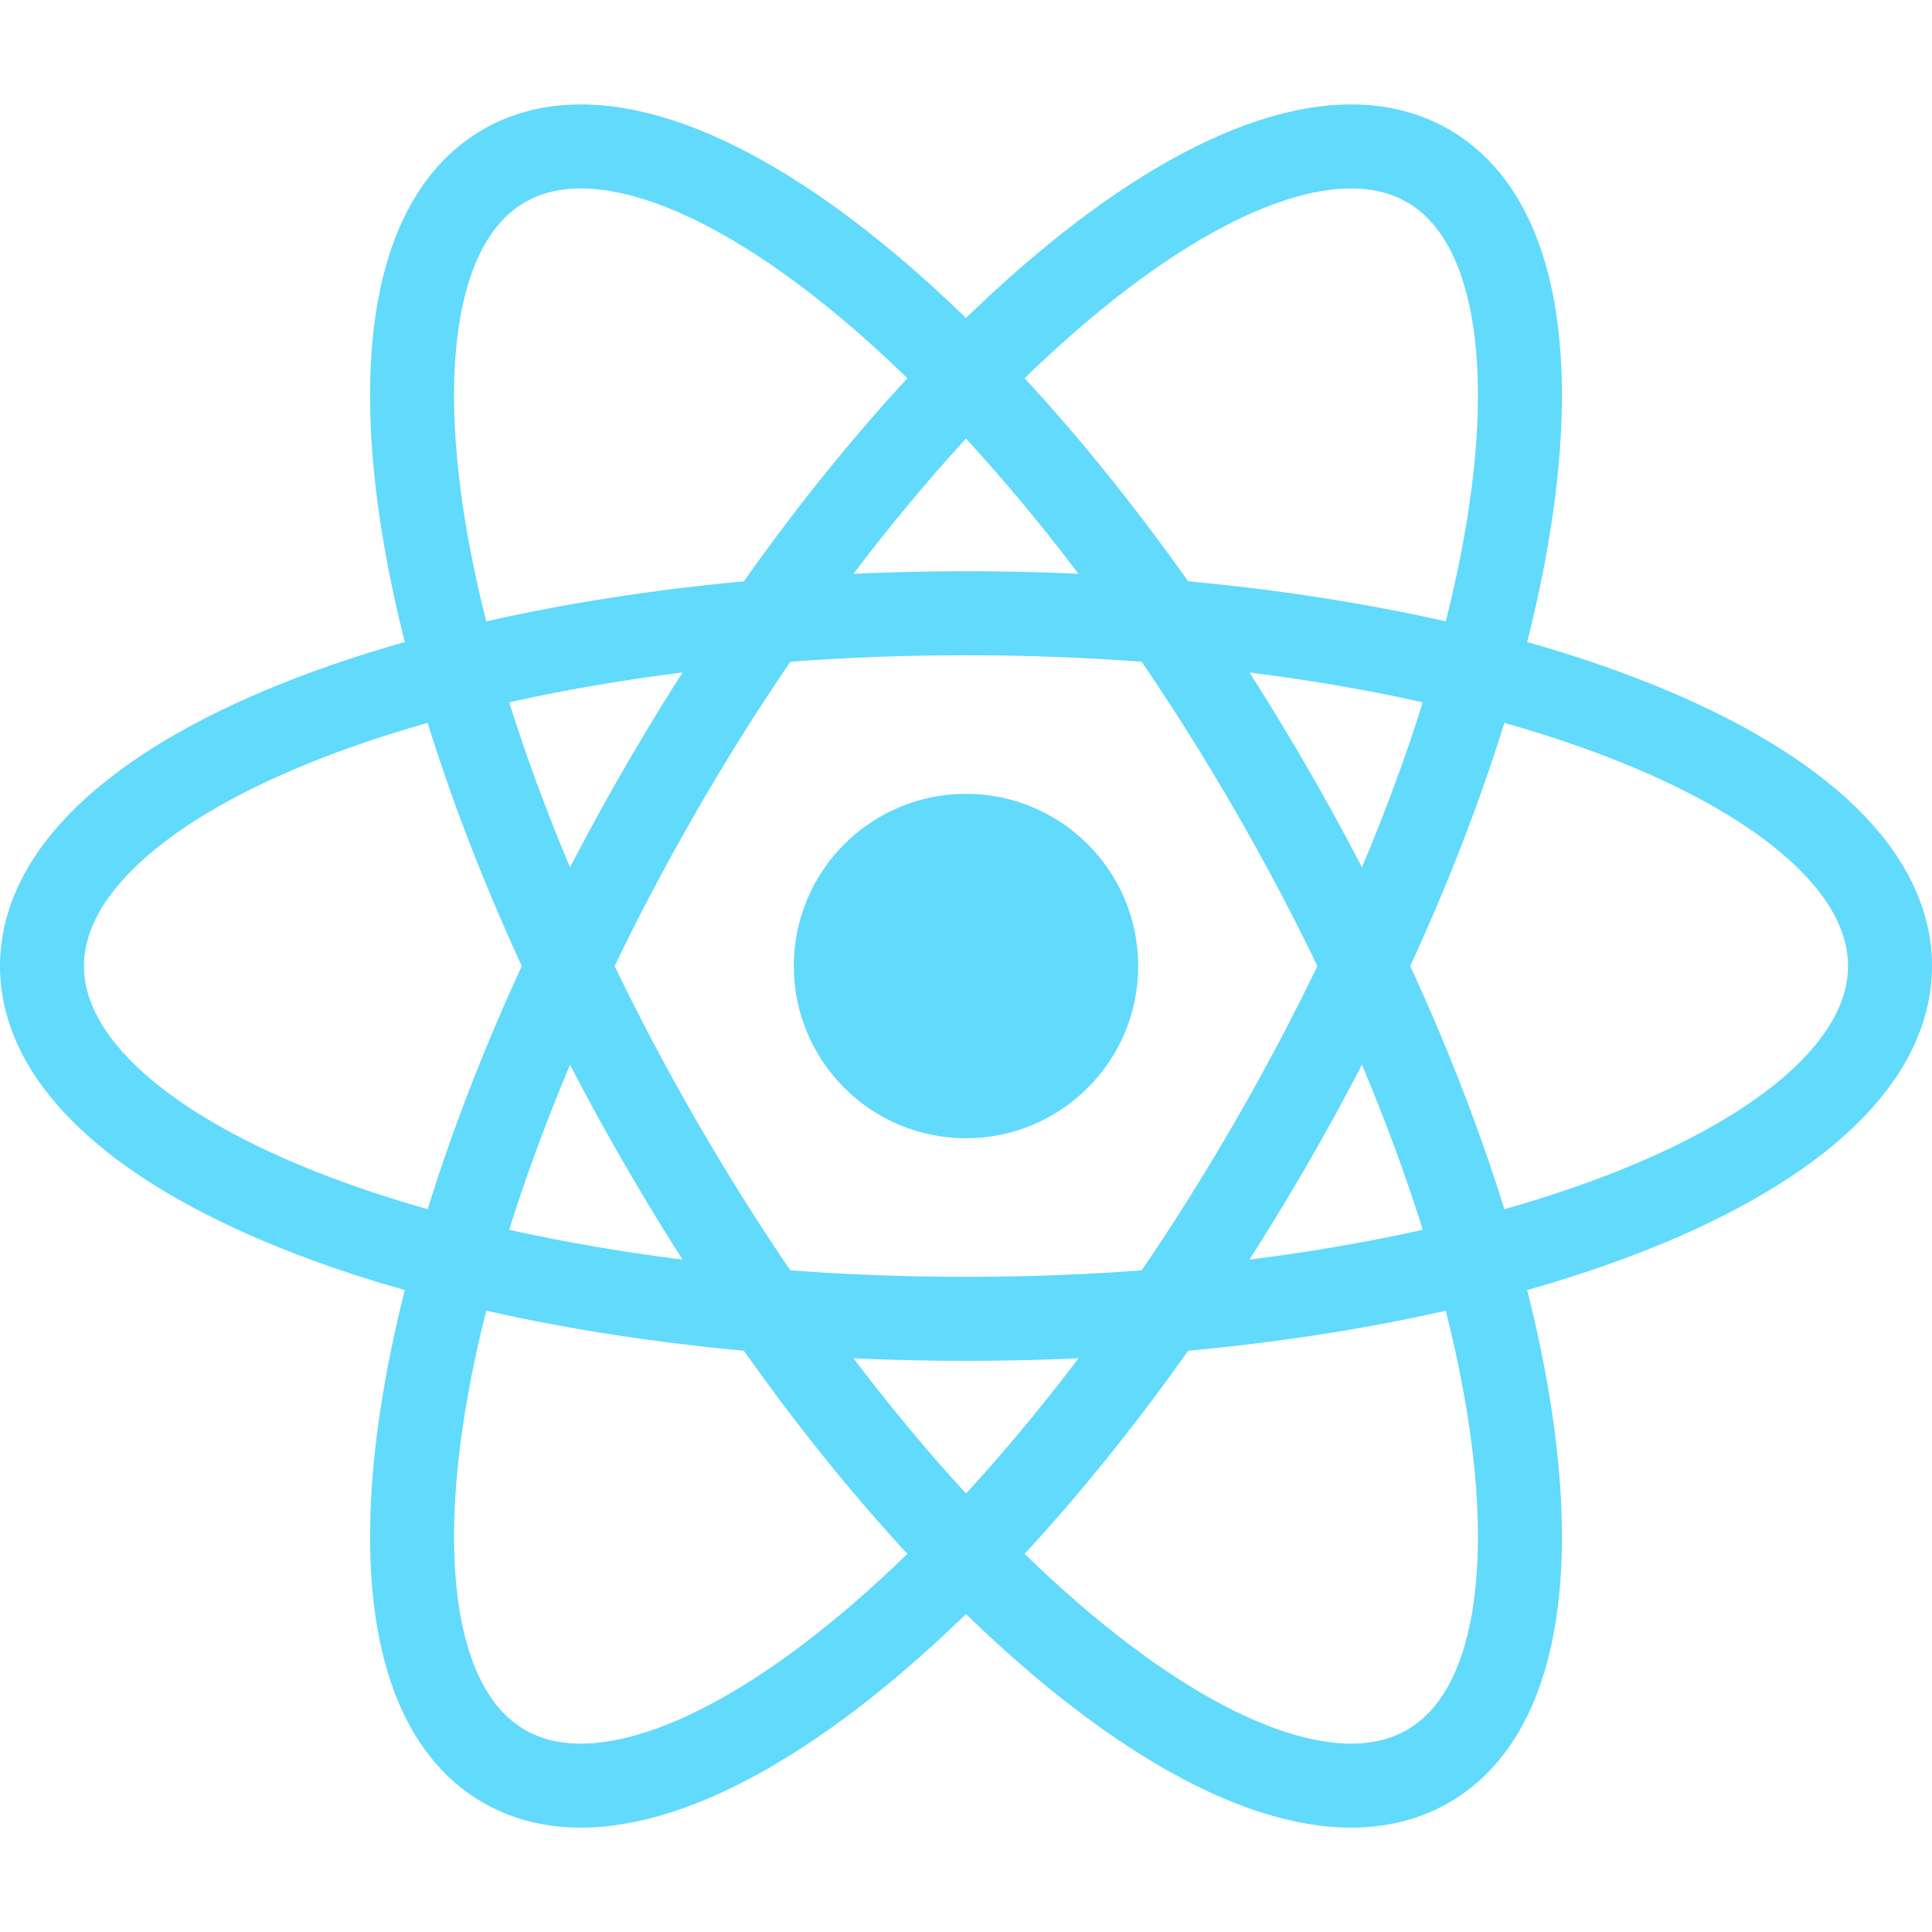
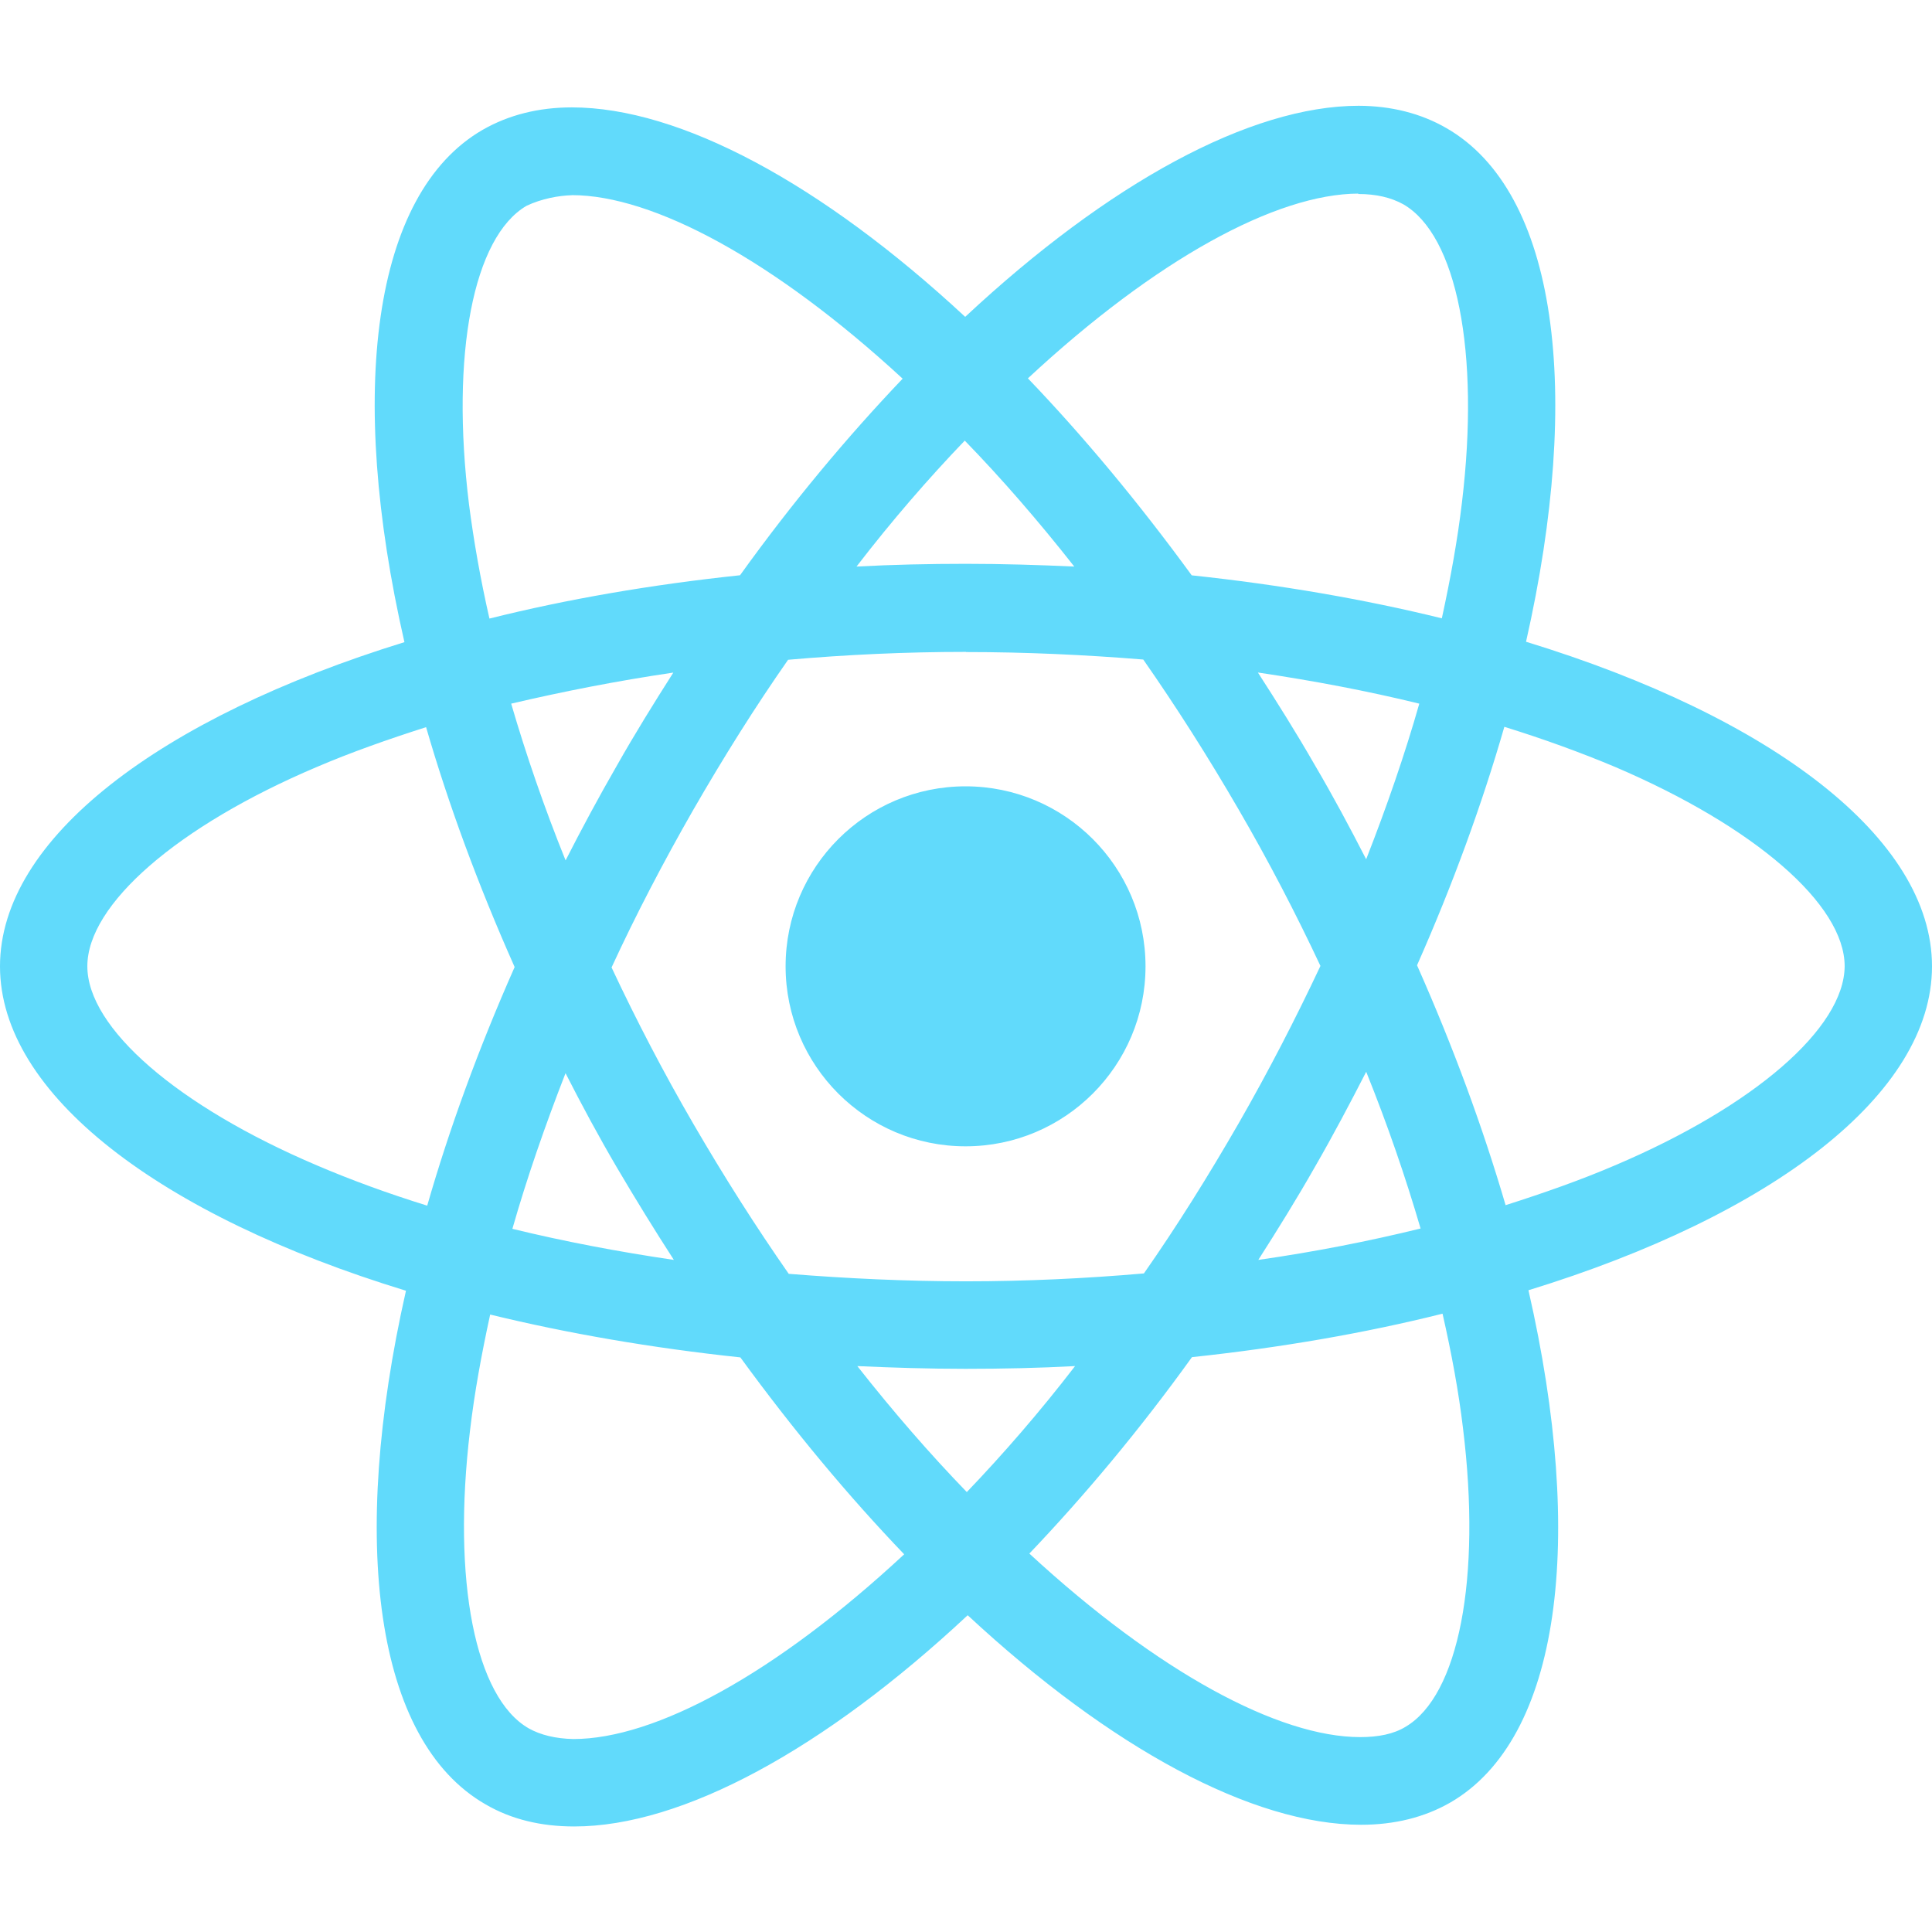
- <svg xmlns="http://www.w3.org/2000/svg" viewBox="-11.5 -10.232 23 20.463" width="36" height="36">
-   <circle r="2.05" fill="#61DAFB" />
-   <g stroke="#61DAFB" stroke-width="1" fill="none">
-     <ellipse rx="11" ry="4.2" />
-     <ellipse rx="11" ry="4.2" transform="rotate(60)" />
-     <ellipse rx="11" ry="4.2" transform="rotate(120)" />
-   </g>
+ <svg xmlns="http://www.w3.org/2000/svg" fill="#61DAFB" role="img" viewBox="0 0 24 24">
+   <path d="M14.23 12.004a2.236 2.236 0 0 1-2.235 2.236 2.236 2.236 0 0 1-2.236-2.236 2.236 2.236 0 0 1 2.235-2.236 2.236 2.236 0 0 1 2.236 2.236zm2.648-10.69c-1.346 0-3.107.96-4.888 2.622-1.78-1.653-3.542-2.602-4.887-2.602-.41 0-.783.093-1.106.278-1.375.793-1.683 3.264-.973 6.365C1.98 8.917 0 10.42 0 12.004c0 1.59 1.99 3.097 5.043 4.03-.704 3.113-.39 5.588.988 6.38.32.187.69.275 1.102.275 1.345 0 3.107-.96 4.888-2.624 1.78 1.654 3.542 2.603 4.887 2.603.41 0 .783-.09 1.106-.275 1.374-.792 1.683-3.263.973-6.365C22.02 15.096 24 13.59 24 12.004c0-1.59-1.99-3.097-5.043-4.032.704-3.11.39-5.587-.988-6.38-.318-.184-.688-.277-1.092-.278zm-.005 1.09v.006c.225 0 .406.044.558.127.666.382.955 1.835.73 3.704-.054.46-.142.945-.25 1.44-.96-.236-2.006-.417-3.107-.534-.66-.905-1.345-1.727-2.035-2.447 1.592-1.48 3.087-2.292 4.105-2.295zm-9.77.02c1.012 0 2.514.808 4.11 2.28-.686.72-1.37 1.537-2.02 2.442-1.107.117-2.154.298-3.113.538-.112-.49-.195-.964-.254-1.42-.23-1.868.054-3.32.714-3.707.19-.09.4-.127.563-.132zm4.882 3.05c.455.468.91.992 1.36 1.564-.44-.02-.89-.034-1.345-.034-.46 0-.915.01-1.36.034.44-.572.895-1.096 1.345-1.565zM12 8.1c.74 0 1.477.034 2.202.093.406.582.802 1.203 1.183 1.86.372.64.71 1.29 1.018 1.946-.308.655-.646 1.31-1.013 1.95-.38.66-.773 1.288-1.18 1.87-.728.063-1.466.098-2.21.098-.74 0-1.477-.035-2.202-.093-.406-.582-.802-1.204-1.183-1.86-.372-.64-.71-1.29-1.018-1.946.303-.657.646-1.313 1.013-1.954.38-.66.773-1.286 1.18-1.868.728-.064 1.466-.098 2.21-.098zm-3.635.254c-.24.377-.48.763-.704 1.16-.225.39-.435.782-.635 1.174-.265-.656-.49-1.31-.676-1.947.64-.15 1.315-.283 2.015-.386zm7.26 0c.695.103 1.365.23 2.006.387-.18.632-.405 1.282-.66 1.933-.2-.39-.41-.783-.64-1.174-.225-.392-.465-.774-.705-1.146zm3.063.675c.484.15.944.317 1.375.498 1.732.74 2.852 1.708 2.852 2.476-.005.768-1.125 1.74-2.857 2.475-.42.18-.88.342-1.355.493-.28-.958-.646-1.956-1.1-2.98.45-1.017.81-2.01 1.085-2.964zm-13.395.004c.278.96.645 1.957 1.1 2.98-.45 1.017-.812 2.01-1.086 2.964-.484-.15-.944-.318-1.37-.5-1.732-.737-2.852-1.706-2.852-2.474 0-.768 1.12-1.742 2.852-2.476.42-.18.88-.342 1.356-.494zm11.678 4.28c.265.657.49 1.312.676 1.948-.64.157-1.316.29-2.016.39.24-.375.48-.762.705-1.158.225-.39.435-.788.636-1.18zm-9.945.02c.2.392.41.783.64 1.175.23.39.465.772.705 1.143-.695-.102-1.365-.23-2.006-.386.18-.63.406-1.282.66-1.933zM17.92 16.32c.112.493.2.968.254 1.423.23 1.868-.054 3.32-.714 3.708-.147.09-.338.128-.563.128-1.012 0-2.514-.807-4.11-2.28.686-.72 1.37-1.536 2.02-2.44 1.107-.118 2.154-.3 3.113-.54zm-11.83.01c.96.234 2.006.415 3.107.532.66.905 1.345 1.727 2.035 2.446-1.595 1.483-3.092 2.295-4.11 2.295-.22-.005-.406-.05-.553-.132-.666-.38-.955-1.834-.73-3.703.054-.46.142-.944.25-1.438zm4.56.64c.44.02.89.034 1.345.034.46 0 .915-.01 1.36-.034-.44.572-.895 1.095-1.345 1.565-.455-.47-.91-.993-1.36-1.565z" />
</svg>
